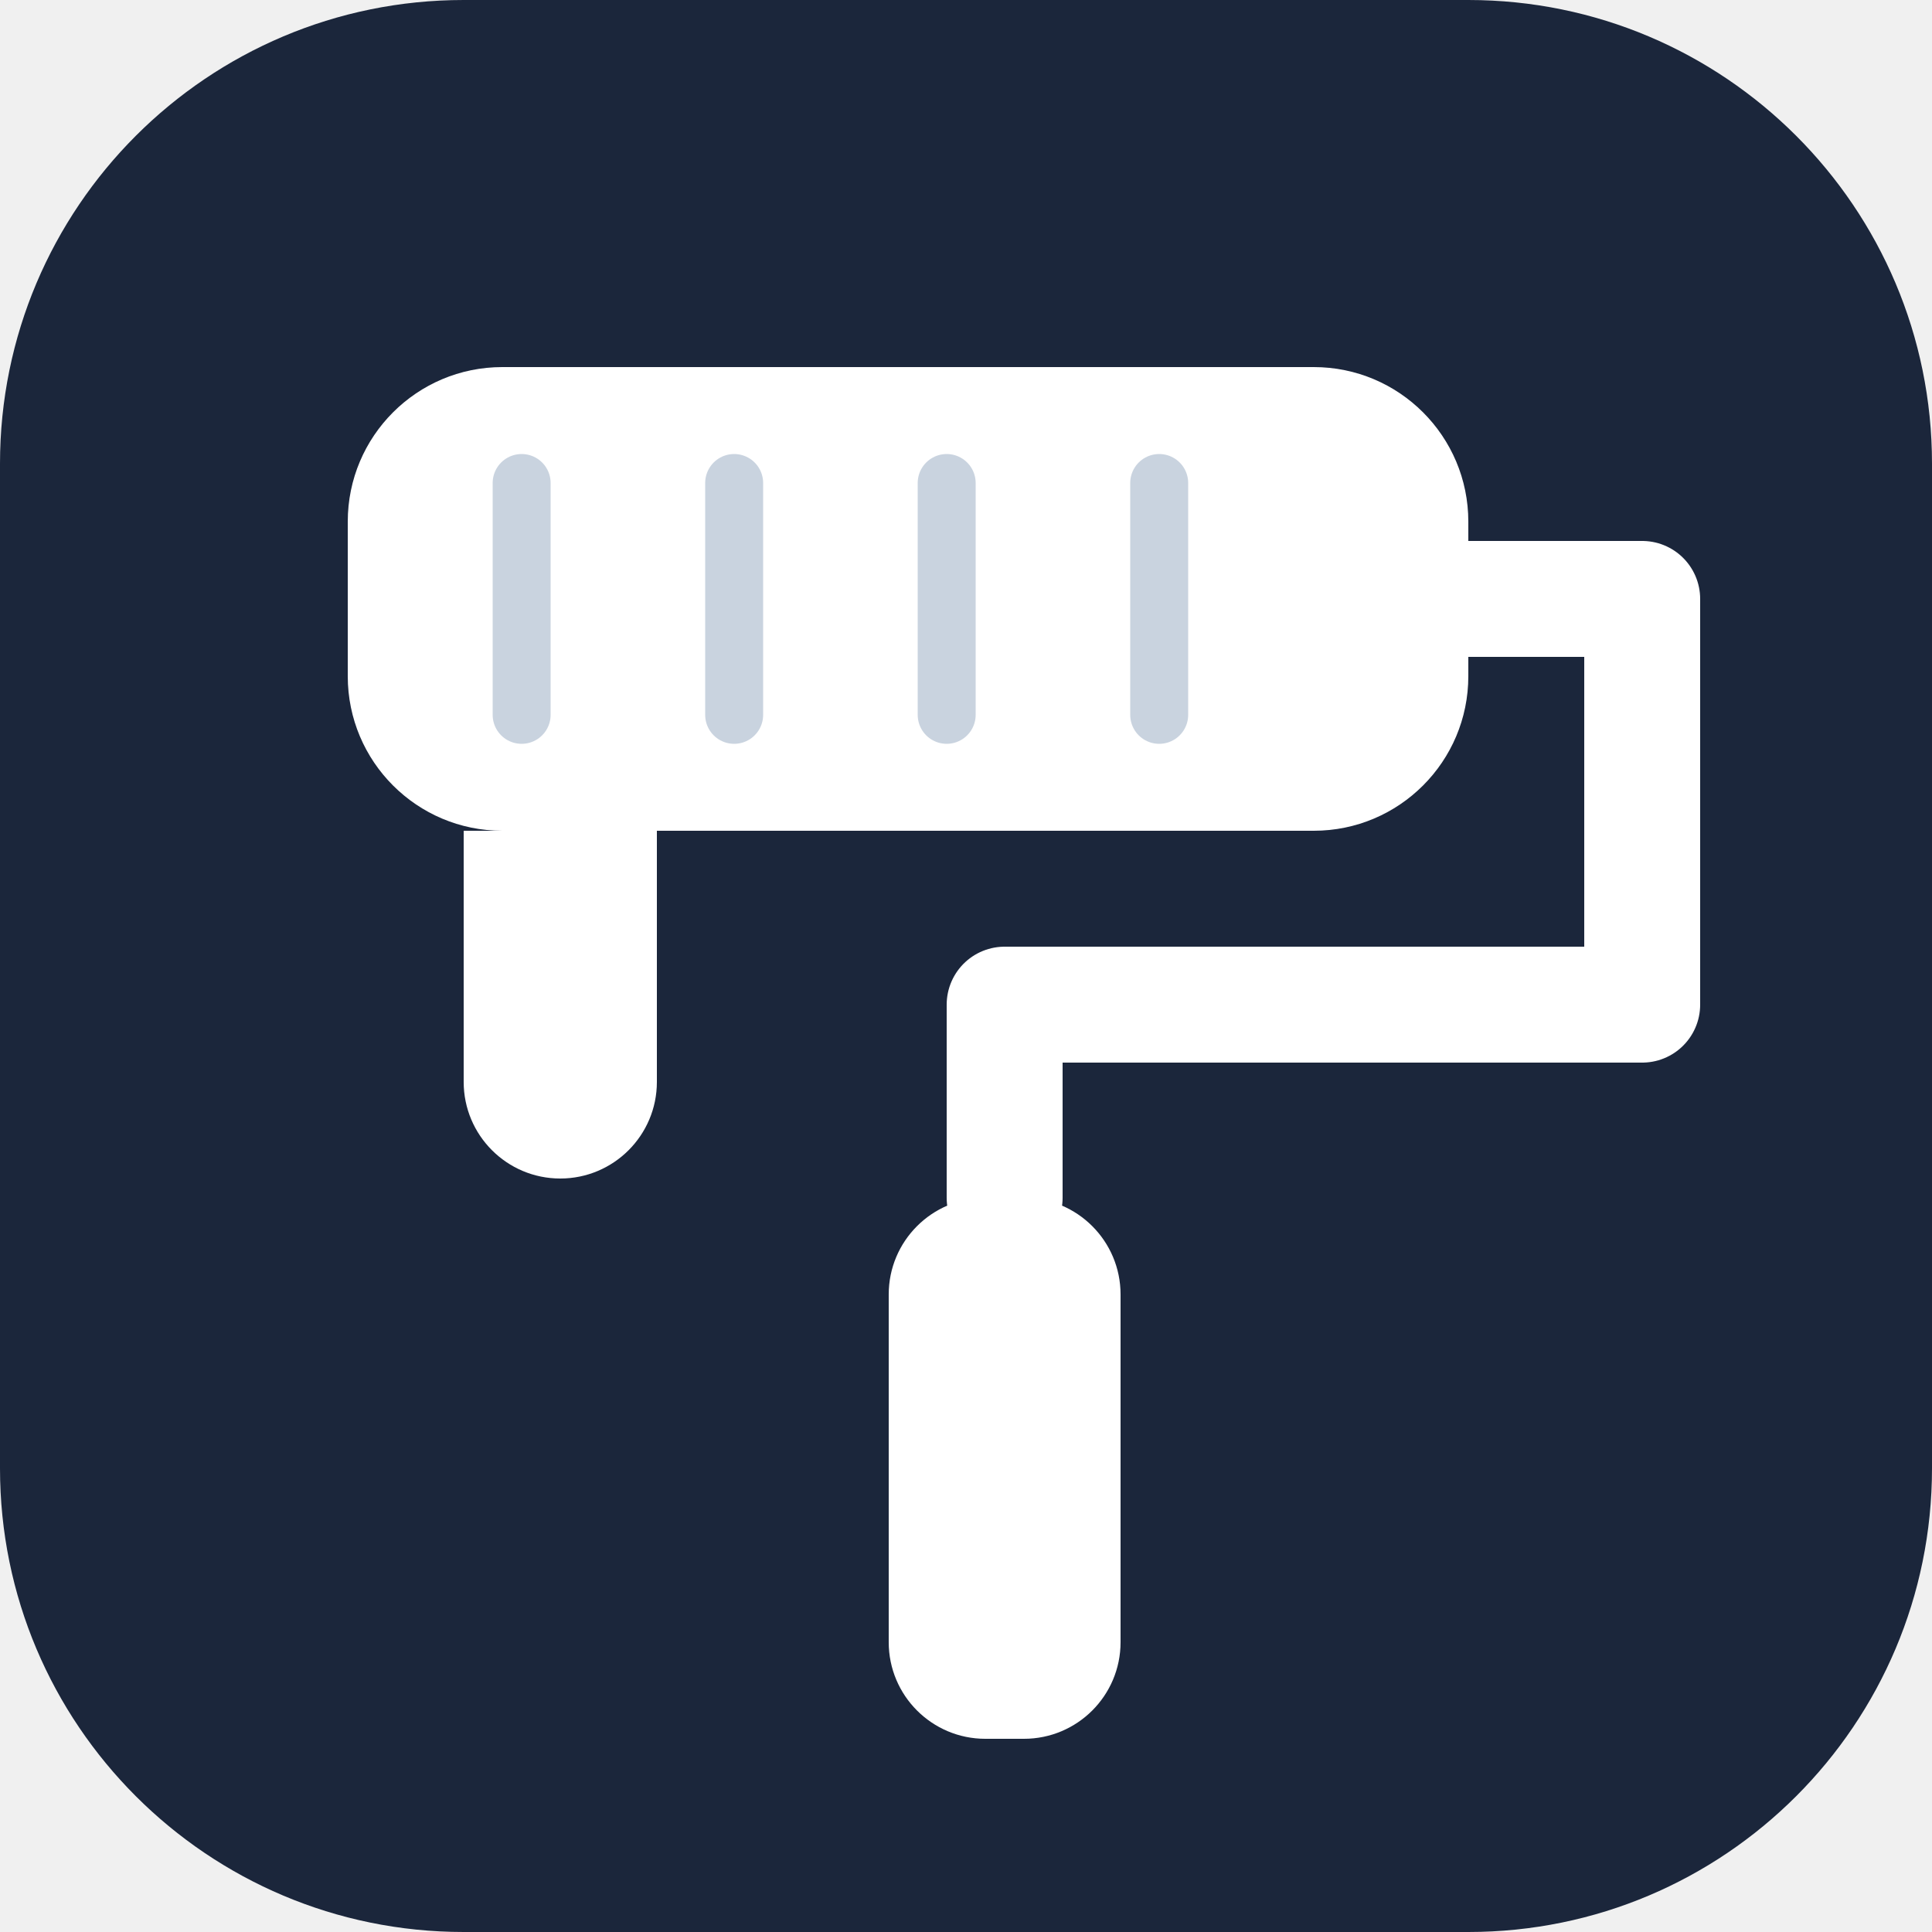
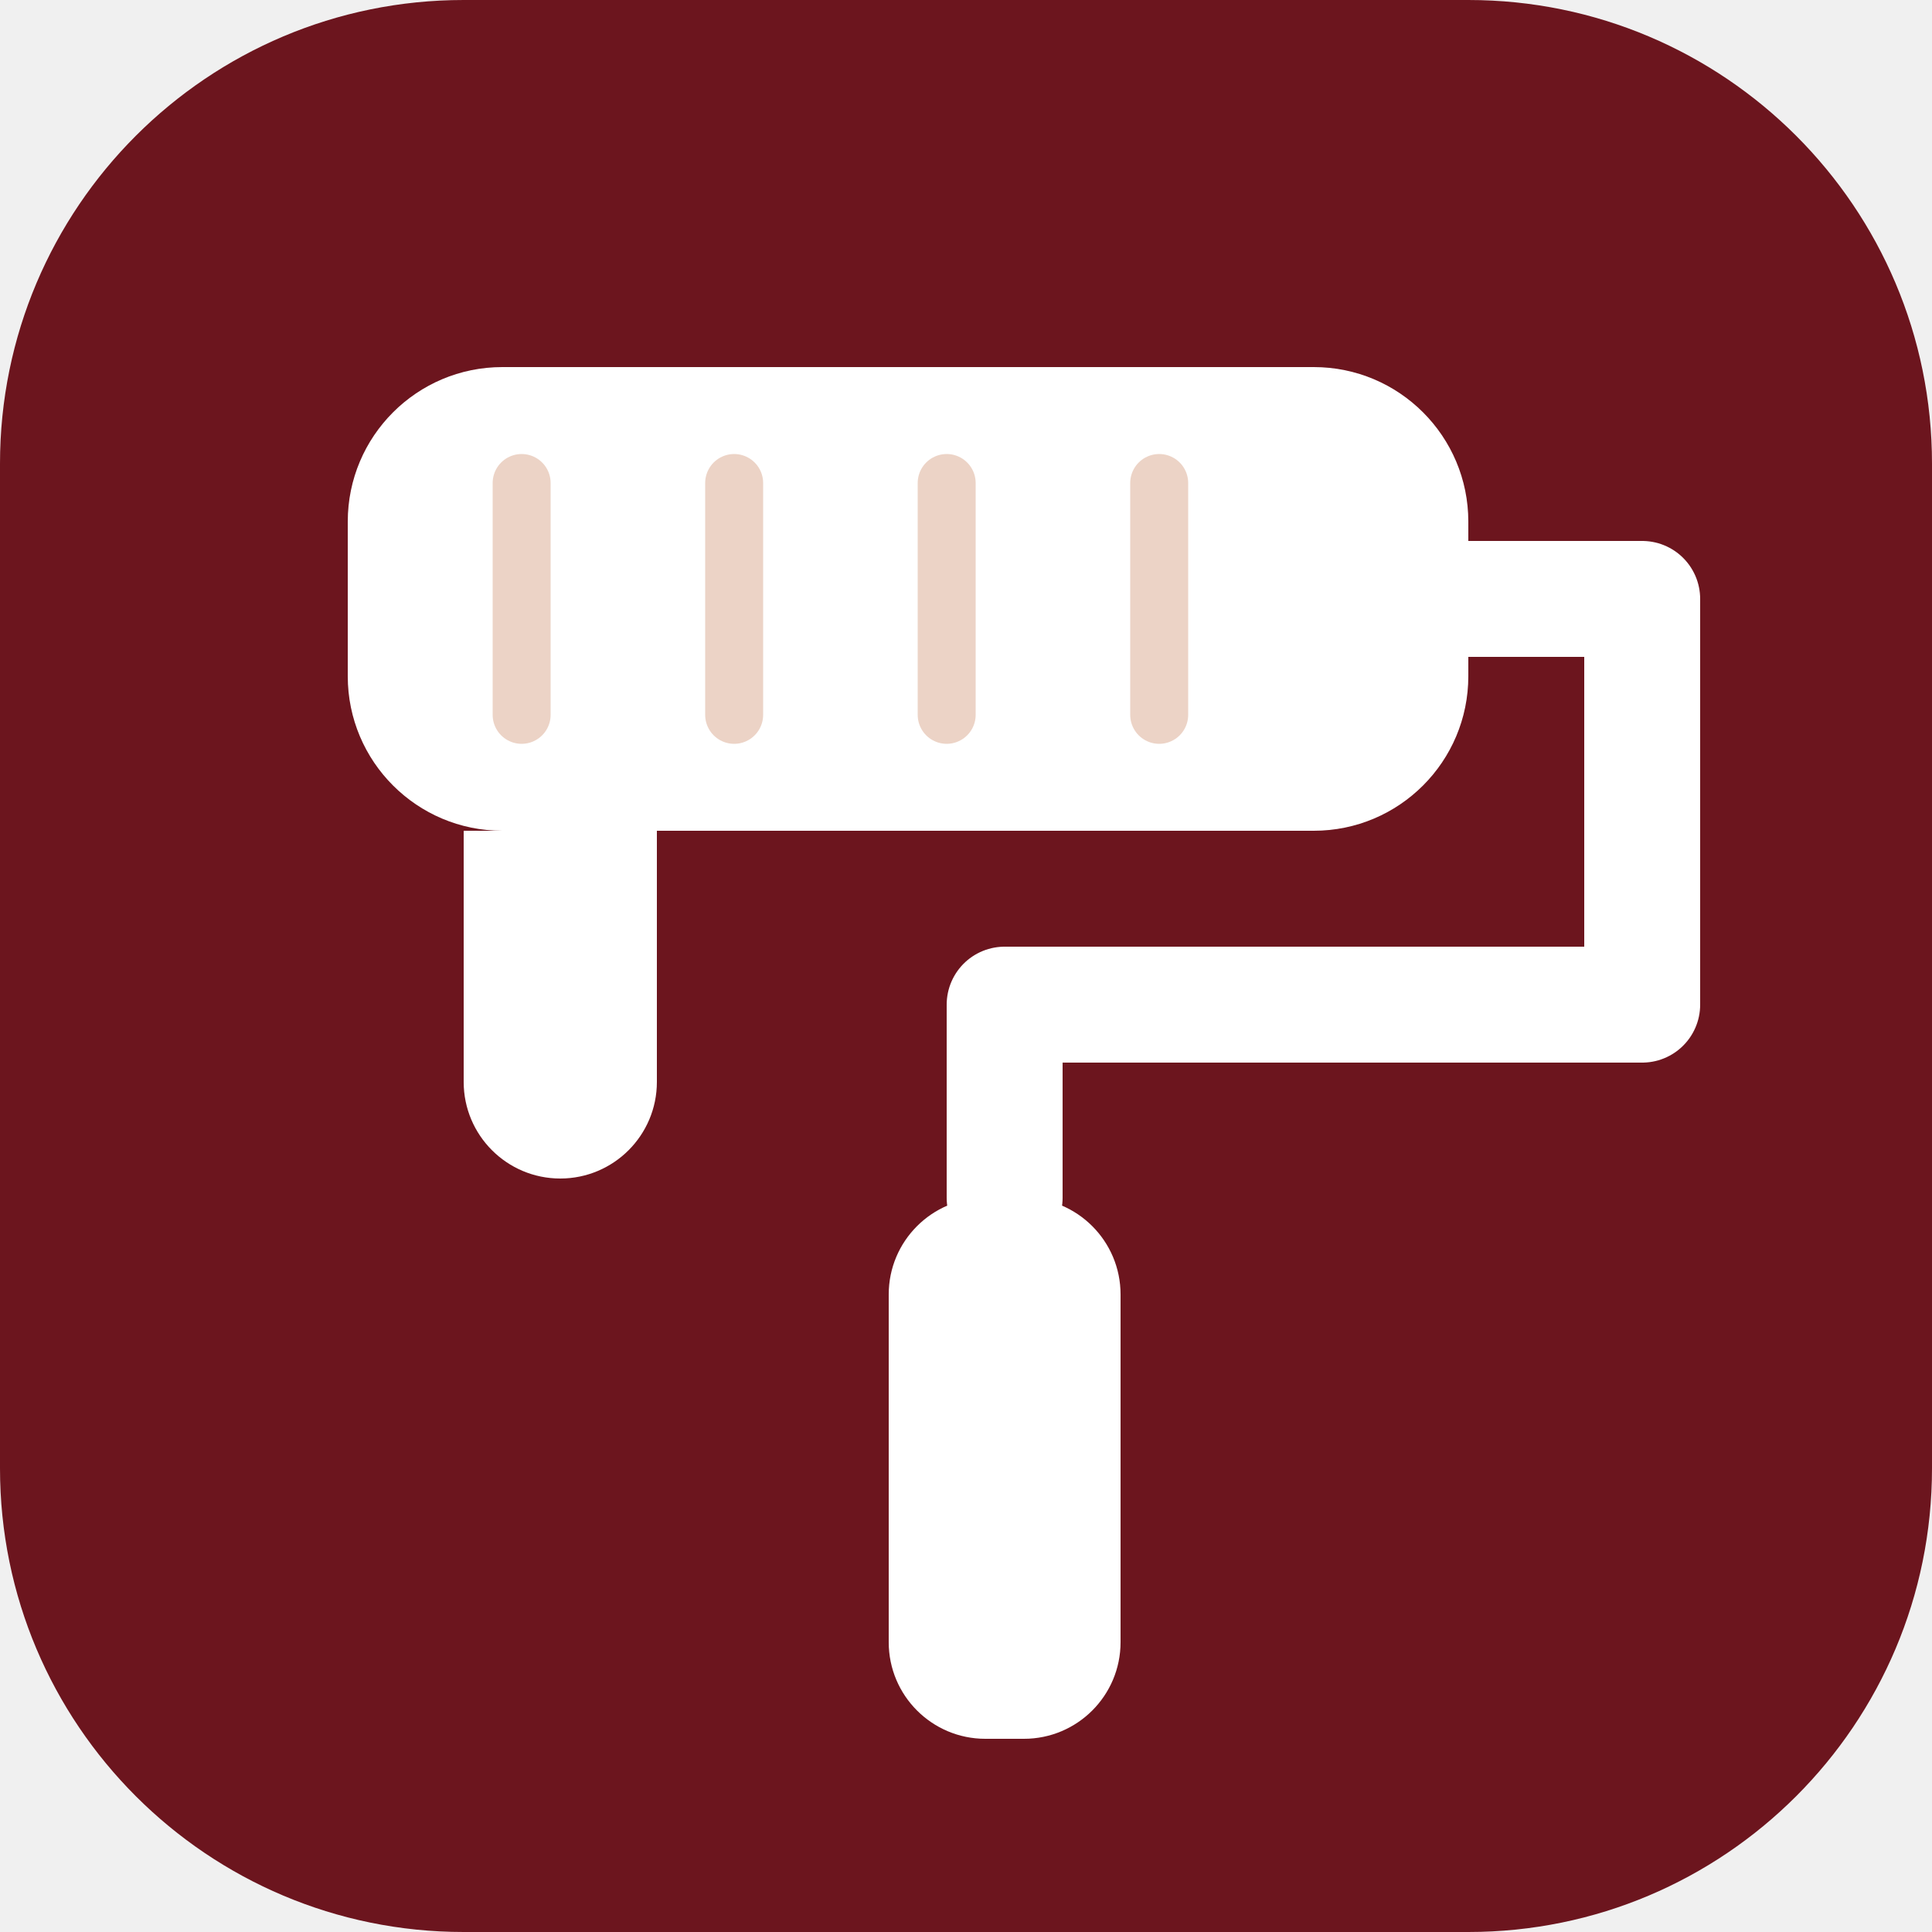
<svg xmlns="http://www.w3.org/2000/svg" viewBox="0 0 100 100">
-   <rect width="100" height="100" rx="24" fill="#1b263b" />
+   <rect width="100" height="100" rx="24" fill="#6c151e" />
  <rect x="18" y="19" width="58" height="24" rx="8" fill="#fff" />
-   <path d="M27 25v12M38 25v12M49 25v12M60 25v12" stroke="#c9d3df" stroke-width="3" stroke-linecap="round" />
+   <path d="M27 25v12M38 25v12M49 25v12M60 25v12" stroke="#ecd3c6" stroke-width="3" stroke-linecap="round" />
  <path d="M76 31h9v21H52v10" fill="none" stroke="#fff" stroke-width="6" stroke-linecap="round" stroke-linejoin="round" />
  <rect x="46" y="62" width="12" height="28" rx="5" fill="#fff" />
  <path d="M24 43v13a5 5 0 0 0 10 0V43z" fill="#fff" />
</svg>
